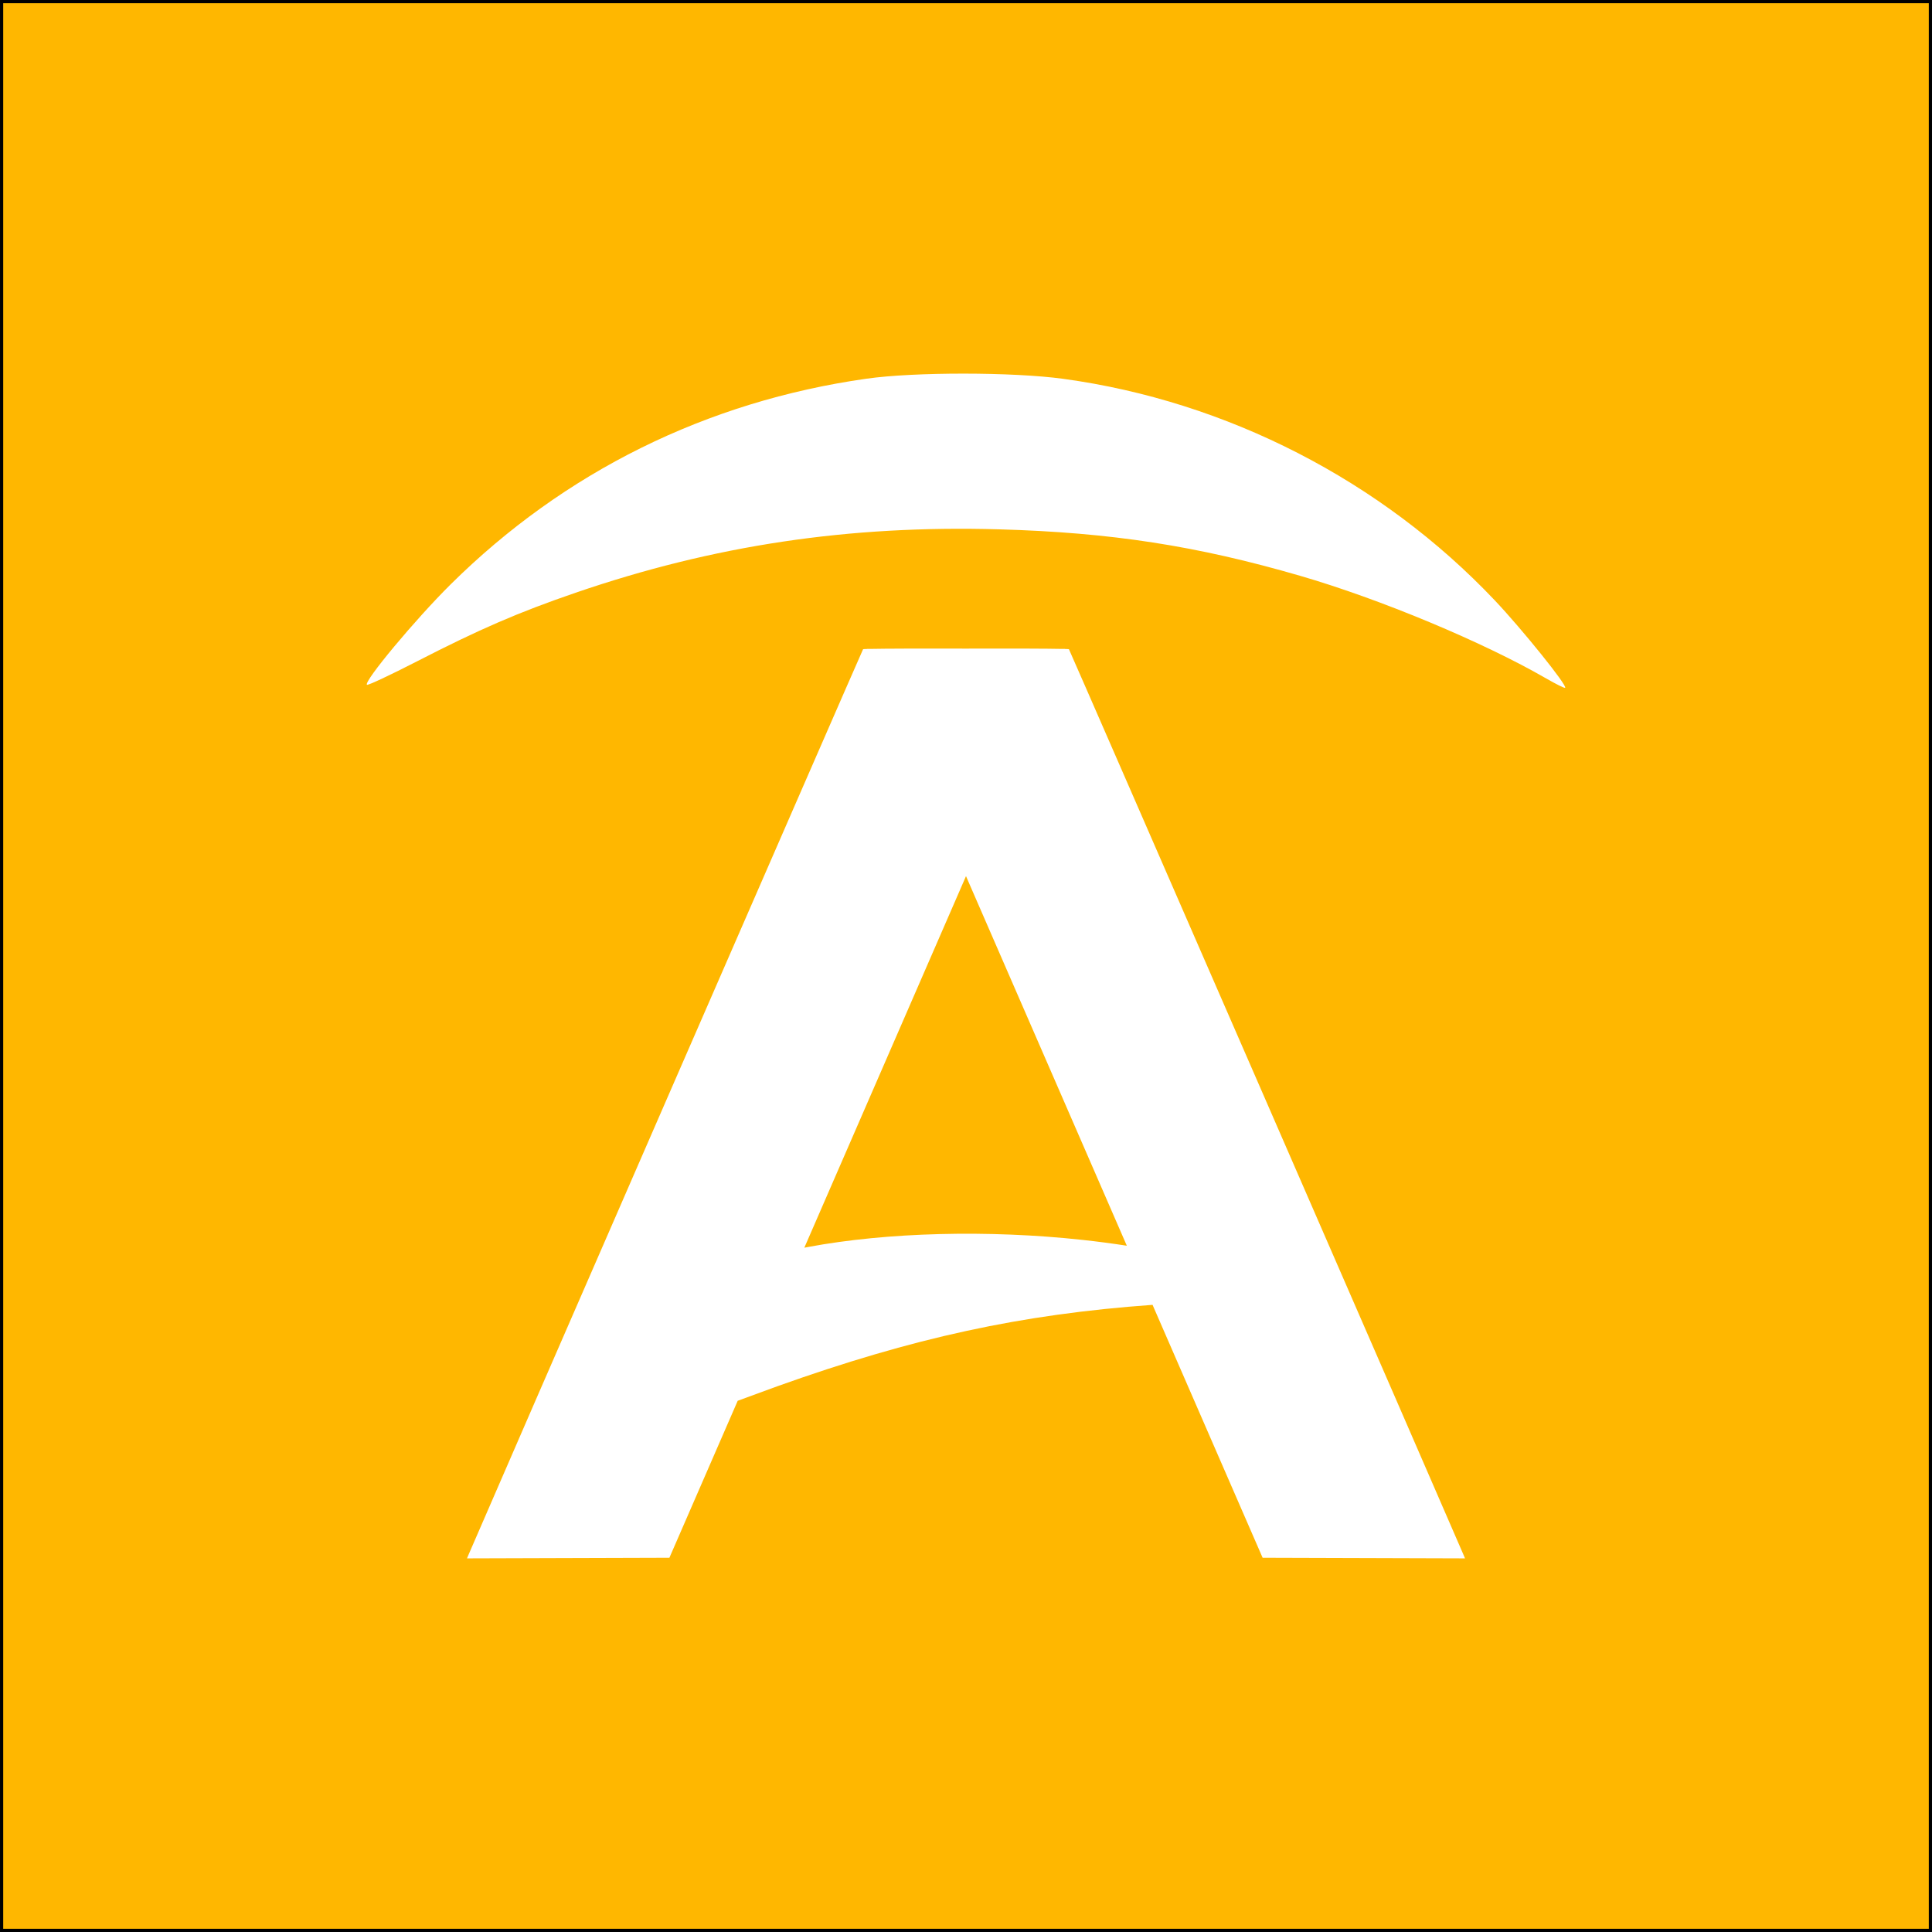
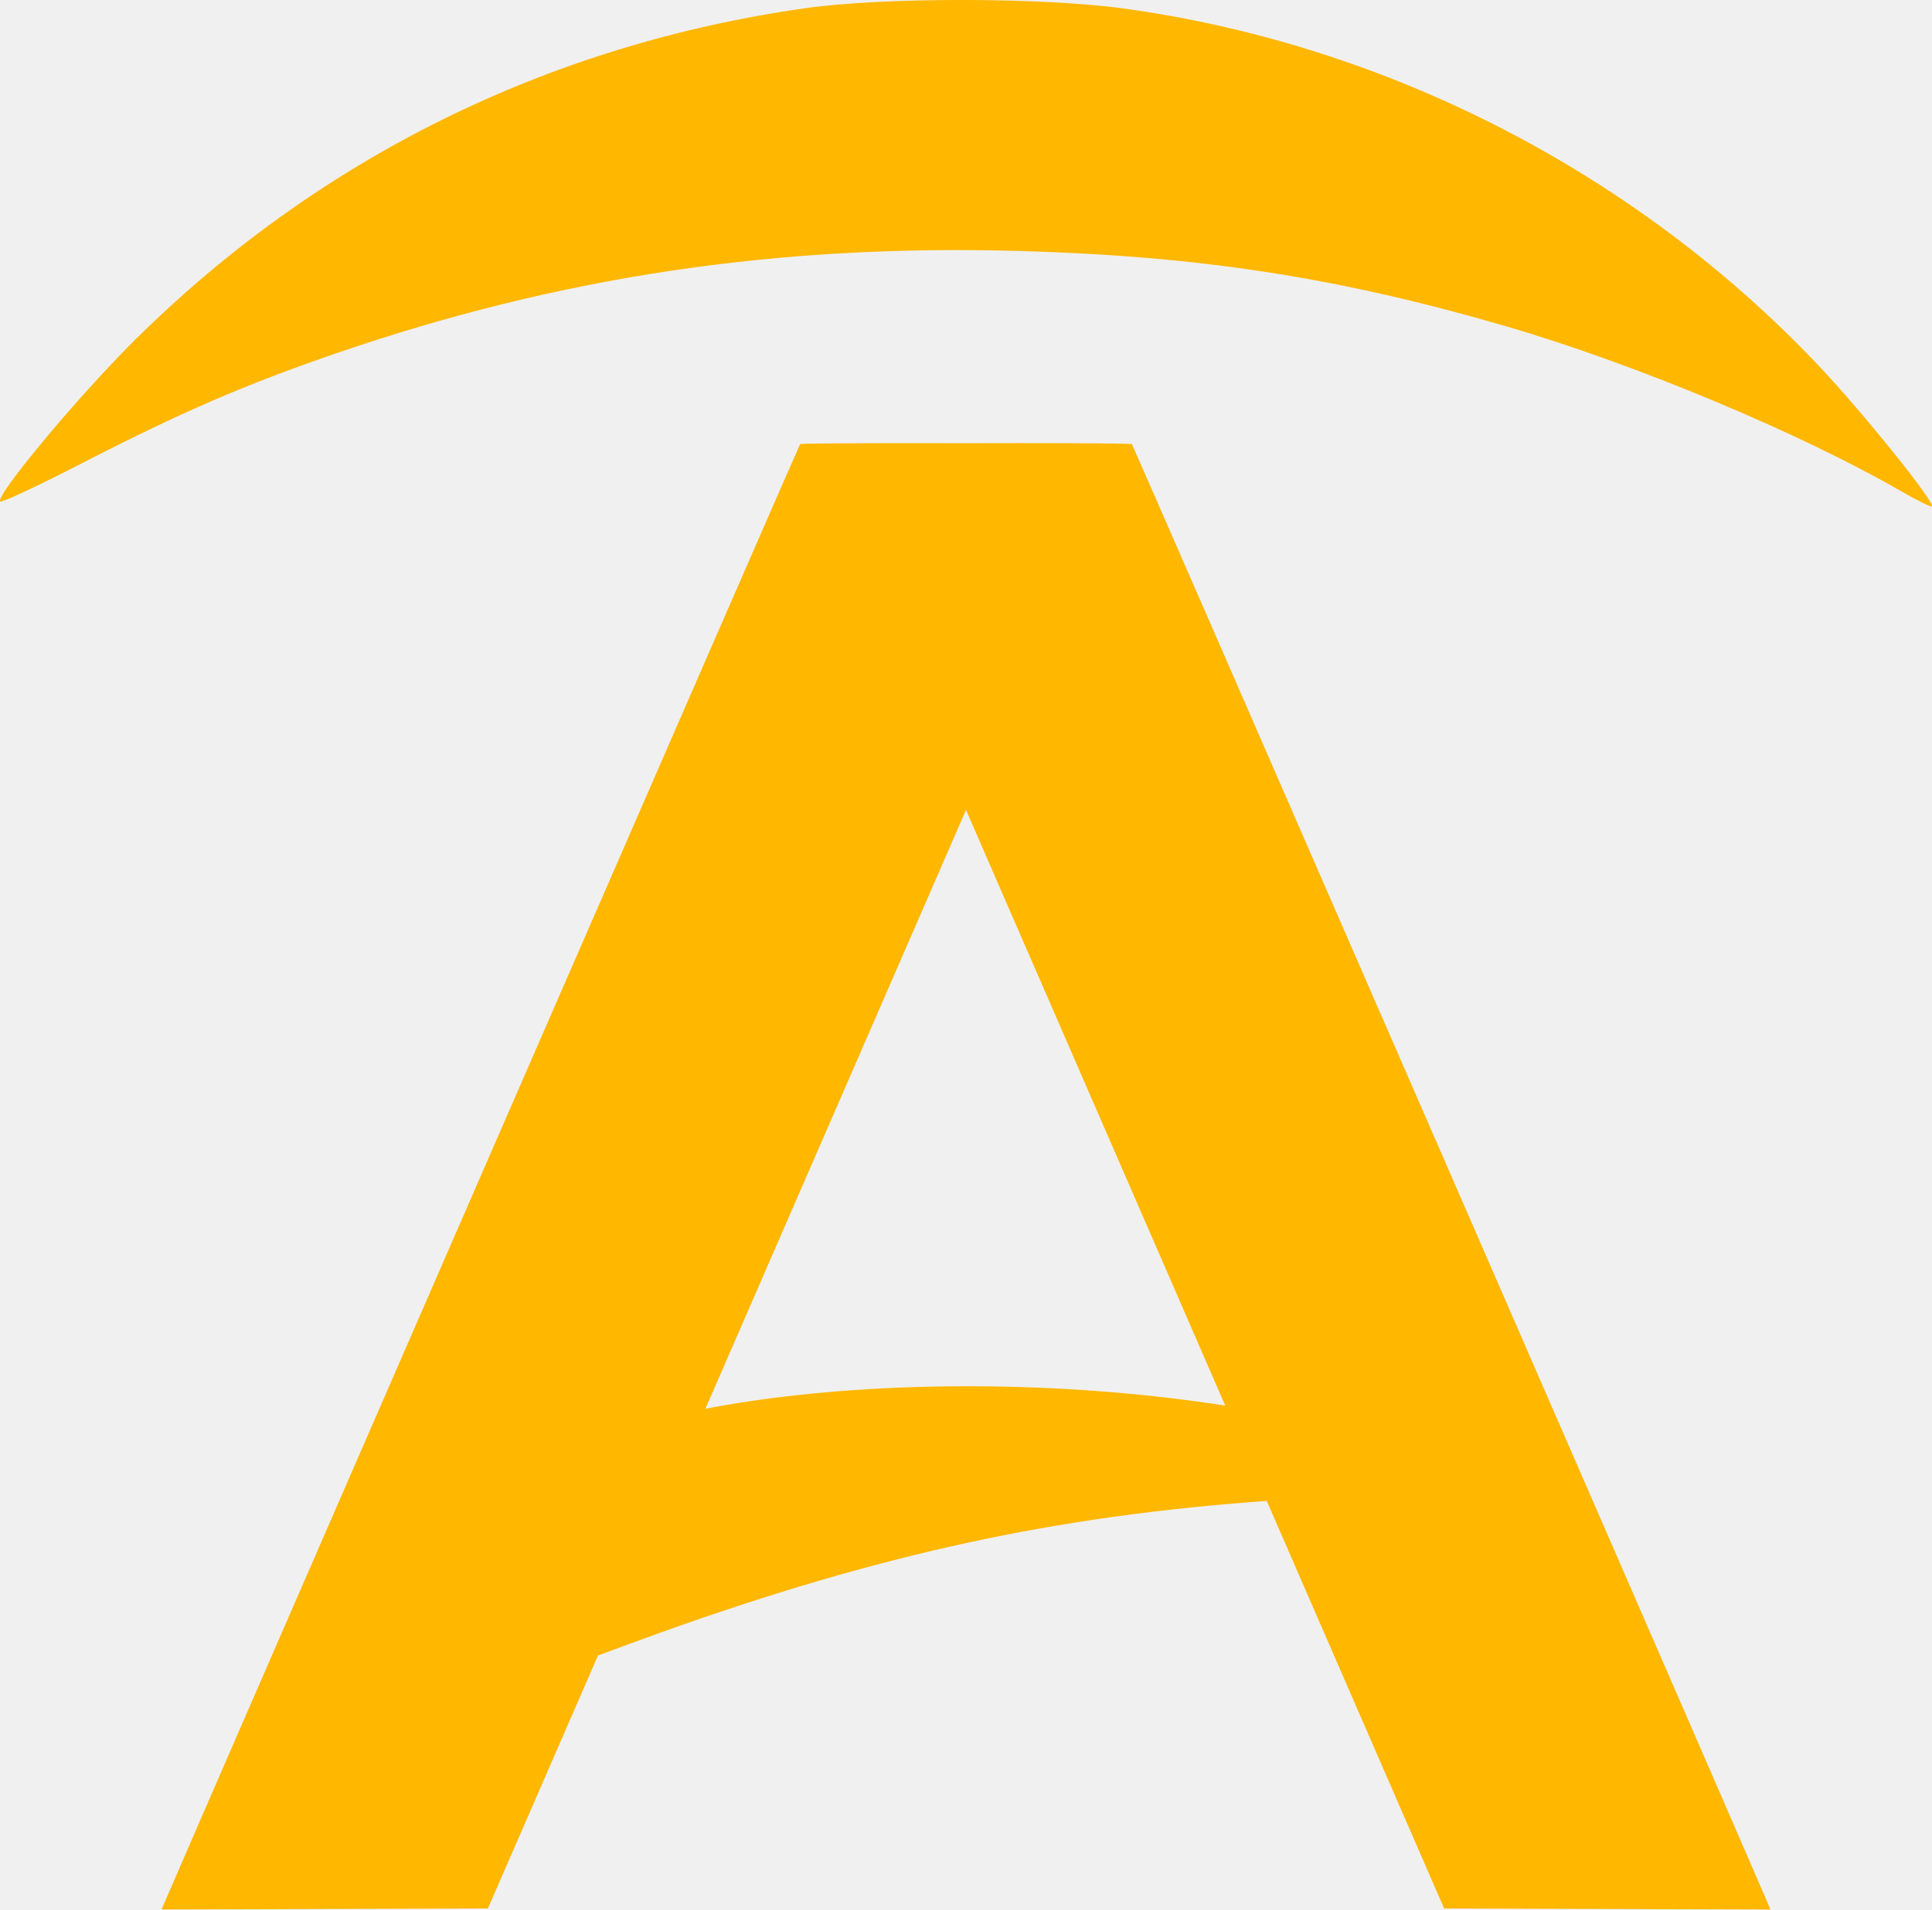
- <svg xmlns="http://www.w3.org/2000/svg" width="158.75mm" height="158.75mm" viewBox="0 0 158.75 158.75" version="1.1" id="svg1">
+ <svg xmlns="http://www.w3.org/2000/svg" width="98.477mm" height="97.349mm" viewBox="0 0 98.477 97.349" version="1.1" id="svg1">
  <defs id="defs1" />
-   <g id="layer1" style="display:none" transform="translate(-68.66402,-25.16397)">
-     <rect style="fill:none;stroke:#000000;stroke-width:0.262;stroke-dasharray:none;stroke-opacity:1" id="rect1-3" width="7.567" height="7.567" x="-94.727" y="-433.077" transform="rotate(-90)" />
-     <circle style="fill:none;stroke:#000000;stroke-width:0.262;stroke-dasharray:none;stroke-opacity:1" id="path1-6" cx="-90.944" cy="-429.294" r="3.783" transform="rotate(-90)" />
-     <rect style="fill:none;stroke:#000000;stroke-width:0.262;stroke-dasharray:none;stroke-opacity:1" id="rect2-0" width="7.567" height="7.567" x="-94.727" y="-425.51" transform="rotate(-90)" />
-     <circle style="fill:none;stroke:#000000;stroke-width:0.262;stroke-dasharray:none;stroke-opacity:1" id="circle2" cx="-90.944" cy="-421.727" r="3.783" transform="rotate(-90)" />
-     <rect style="fill:none;stroke:#000000;stroke-width:0.262;stroke-dasharray:none;stroke-opacity:1" id="rect3" width="15.113" height="15.113" x="-87.15" y="-433.067" transform="rotate(-90)" />
-     <circle style="fill:none;stroke:#000000;stroke-width:0.262;stroke-dasharray:none;stroke-opacity:1" id="circle3" cx="-79.593" cy="-425.51" r="7.557" transform="rotate(-90)" />
-     <rect style="fill:none;stroke:#000000;stroke-width:0.262;stroke-dasharray:none;stroke-opacity:1" id="rect4" width="22.65" height="22.65" x="-94.697" y="-417.943" transform="rotate(-90)" />
-     <circle style="fill:none;stroke:#000000;stroke-width:0.262;stroke-dasharray:none;stroke-opacity:1" id="circle4" cx="-83.372" cy="-406.618" r="11.325" transform="rotate(-90)" />
-     <rect style="fill:none;stroke:#000000;stroke-width:0.262;stroke-dasharray:none;stroke-opacity:1" id="rect5" width="37.723" height="37.723" x="-72.026" y="-433.036" transform="rotate(-90)" />
-     <circle style="fill:none;stroke:#000000;stroke-width:0.262;stroke-dasharray:none;stroke-opacity:1" id="circle5" cx="-53.165" cy="-414.175" r="18.861" transform="rotate(-90)" />
-     <g id="g9" transform="matrix(0,-0.2045729,0.2045729,0,-462.2982,160.6671)" style="stroke-width:1.283;stroke-dasharray:none">
-       <rect style="fill:none;stroke:#000000;stroke-width:1.283;stroke-dasharray:none;stroke-opacity:1" id="rect6" width="294.977" height="294.977" x="322.567" y="327.622" />
-       <circle style="fill:none;stroke:#000000;stroke-width:1.283;stroke-dasharray:none;stroke-opacity:1" id="circle6" cx="470.055" cy="475.111" r="147.489" />
-       <rect style="fill:none;stroke:#000000;stroke-width:1.283;stroke-dasharray:none;stroke-opacity:1" id="rect7" width="294.977" height="294.977" x="322.567" y="327.622" />
-     </g>
-     <g id="g11" transform="matrix(0,-0.3321686,0.3321686,0,-541.8211,299.9378)" style="stroke-width:0.79;stroke-dasharray:none">
-       <rect style="fill:none;stroke:#000000;stroke-width:0.79;stroke-dasharray:none;stroke-opacity:1" id="rect10" width="294.977" height="294.977" x="322.567" y="327.622" />
-       <circle style="fill:none;stroke:#000000;stroke-width:0.79;stroke-dasharray:none;stroke-opacity:1" id="circle10" cx="470.055" cy="475.111" r="147.489" />
-       <rect style="fill:none;stroke:#000000;stroke-width:0.79;stroke-dasharray:none;stroke-opacity:1" id="rect11" width="294.977" height="294.977" x="322.567" y="327.622" />
-     </g>
-     <g id="g13" transform="matrix(0,-0.5360189,0.5360189,0,-510.494,365.5623)" style="stroke-width:0.49;stroke-dasharray:none">
-       <rect style="fill:none;stroke:#000000;stroke-width:0.49;stroke-dasharray:none;stroke-opacity:1" id="rect12" width="294.977" height="294.977" x="322.567" y="327.622" />
-       <circle style="fill:none;stroke:#000000;stroke-width:0.49;stroke-dasharray:none;stroke-opacity:1" id="circle12" cx="470.055" cy="475.111" r="147.489" />
-       <rect style="fill:none;stroke:#000000;stroke-width:0.49;stroke-dasharray:none;stroke-opacity:1" id="rect13" width="294.977" height="294.977" x="322.567" y="327.622" />
-     </g>
+   <g id="layer1" style="display:none" transform="translate(-98.80066,-55.86442)">
    <rect style="fill:none;stroke:#000000;stroke-width:0.263;stroke-dasharray:none;stroke-opacity:1" id="rect22" width="158.487" height="158.487" x="-183.782" y="68.796" transform="rotate(-90)" />
    <circle style="fill:none;stroke:#000000;stroke-width:0.263;stroke-dasharray:none;stroke-opacity:1" id="circle22" cx="-104.539" cy="148.039" r="79.243" transform="rotate(-90)" />
-     <rect style="fill:none;fill-opacity:1;stroke:#000000;stroke-width:0.263;stroke-dasharray:none;stroke-opacity:1" id="rect23" width="158.487" height="158.487" x="-183.782" y="68.796" transform="rotate(-90)" />
+     <rect style="fill:none;stroke:#000000;stroke-width:0.263;stroke-dasharray:none;stroke-opacity:1" id="rect23" width="158.487" height="158.487" x="-183.782" y="68.796" transform="rotate(-90)" />
  </g>
-   <g id="layer4" style="display:inline">
-     <rect style="display:inline;fill:#ffb700;fill-opacity:1;stroke:#000000;stroke-width:0.263;stroke-dasharray:none;stroke-opacity:1" id="rect23-6" width="158.487" height="158.487" x="-158.618" y="0.132" transform="rotate(-90)" />
-   </g>
-   <g id="layer2" transform="translate(-68.66402,-3.997307)">
+   <g id="layer2" transform="translate(-98.80066,-34.69776)">
    <g id="g26" transform="matrix(1.223489,0,0,1.223489,-33.64909,1.877441)">
-       <path id="path18" style="fill:#ffffff;fill-opacity:1;stroke:none;stroke-width:0.083" d="m 148.395,45.293 c -2.869,-0.009 -5.351,-3.4e-5 -6.345,0.02 l -0.19,6.71e-4 0.002,0.003 c -0.173,0.005 -0.268,0.01 -0.274,0.017 -0.044,0.045 -25.44,58.329 -26.486,60.787 l -0.115,0.271 6.797,-0.021 6.797,-0.021 4.587,-10.541 c 0.811,-0.302 2.018,-0.745 2.654,-0.973 9.139,-3.265 16.393,-4.839 25.207,-5.47 l 7.391,16.984 6.797,0.021 6.797,0.021 -0.115,-0.271 c -1.046,-2.458 -26.442,-60.742 -26.486,-60.787 -0.007,-0.005 -0.101,-0.012 -0.274,-0.017 l 0.001,-0.003 -0.187,-6.71e-4 c -0.991,-0.021 -3.475,-0.03 -6.347,-0.02 h -0.105 z m 0.105,15.28 6.64,15.259 4.161,9.563 c -1.017,-0.157 -1.924,-0.276 -2.946,-0.388 -6.336,-0.692 -13.158,-0.518 -18.45,0.471 -0.1,0.019 -0.187,0.035 -0.263,0.05 l 4.219,-9.696 z" />
-       <path style="fill:#ffffff;fill-opacity:1;stroke:none;stroke-width:22.789;stroke-dasharray:0.236, 0.709;stroke-dashoffset:0;stroke-opacity:1;paint-order:fill markers stroke" d="m 187.474,47.303 c -4.242,-2.451 -11.156,-5.337 -16.536,-6.9 -6.939,-2.017 -12.699,-2.907 -20.197,-3.12 -10.112,-0.288 -19.169,1.068 -28.465,4.259 -3.833,1.316 -6.455,2.45 -10.635,4.6 -1.8,0.926 -3.319,1.637 -3.375,1.581 -0.224,-0.224 3.261,-4.404 5.617,-6.738 7.635,-7.564 17.193,-12.293 27.928,-13.819 3.226,-0.459 9.845,-0.454 13.233,0.01 10.98,1.502 21.352,6.83 28.973,14.881 1.838,1.942 4.896,5.744 4.72,5.869 -0.045,0.032 -0.614,-0.248 -1.263,-0.624 z" id="path19" />
+       <path id="path18" style="fill:#ffb700;fill-opacity:1;stroke:none;stroke-width:0.083" d="m 148.395,45.293 c -2.869,-0.009 -5.351,-3.4e-5 -6.345,0.02 l -0.19,6.71e-4 0.002,0.003 c -0.173,0.005 -0.268,0.01 -0.274,0.017 -0.044,0.045 -25.44,58.329 -26.486,60.787 l -0.115,0.271 6.797,-0.021 6.797,-0.021 4.587,-10.541 c 0.811,-0.302 2.018,-0.745 2.654,-0.973 9.139,-3.265 16.393,-4.839 25.207,-5.47 l 7.391,16.984 6.797,0.021 6.797,0.021 -0.115,-0.271 c -1.046,-2.458 -26.442,-60.742 -26.486,-60.787 -0.007,-0.005 -0.101,-0.012 -0.274,-0.017 l 0.001,-0.003 -0.187,-6.71e-4 c -0.991,-0.021 -3.475,-0.03 -6.347,-0.02 h -0.105 z m 0.105,15.28 6.64,15.259 4.161,9.563 c -1.017,-0.157 -1.924,-0.276 -2.946,-0.388 -6.336,-0.692 -13.158,-0.518 -18.45,0.471 -0.1,0.019 -0.187,0.035 -0.263,0.05 l 4.219,-9.696 z" />
+       <path style="fill:#ffb700;fill-opacity:1;stroke:none;stroke-width:22.789;stroke-dasharray:0.236, 0.709;stroke-dashoffset:0;stroke-opacity:1;paint-order:fill markers stroke" d="m 187.474,47.303 c -4.242,-2.451 -11.156,-5.337 -16.536,-6.9 -6.939,-2.017 -12.699,-2.907 -20.197,-3.12 -10.112,-0.288 -19.169,1.068 -28.465,4.259 -3.833,1.316 -6.455,2.45 -10.635,4.6 -1.8,0.926 -3.319,1.637 -3.375,1.581 -0.224,-0.224 3.261,-4.404 5.617,-6.738 7.635,-7.564 17.193,-12.293 27.928,-13.819 3.226,-0.459 9.845,-0.454 13.233,0.01 10.98,1.502 21.352,6.83 28.973,14.881 1.838,1.942 4.896,5.744 4.72,5.869 -0.045,0.032 -0.614,-0.248 -1.263,-0.624 z" id="path19" />
    </g>
  </g>
-   <g id="layer3" transform="translate(-68.66402,-25.16397)" />
</svg>
